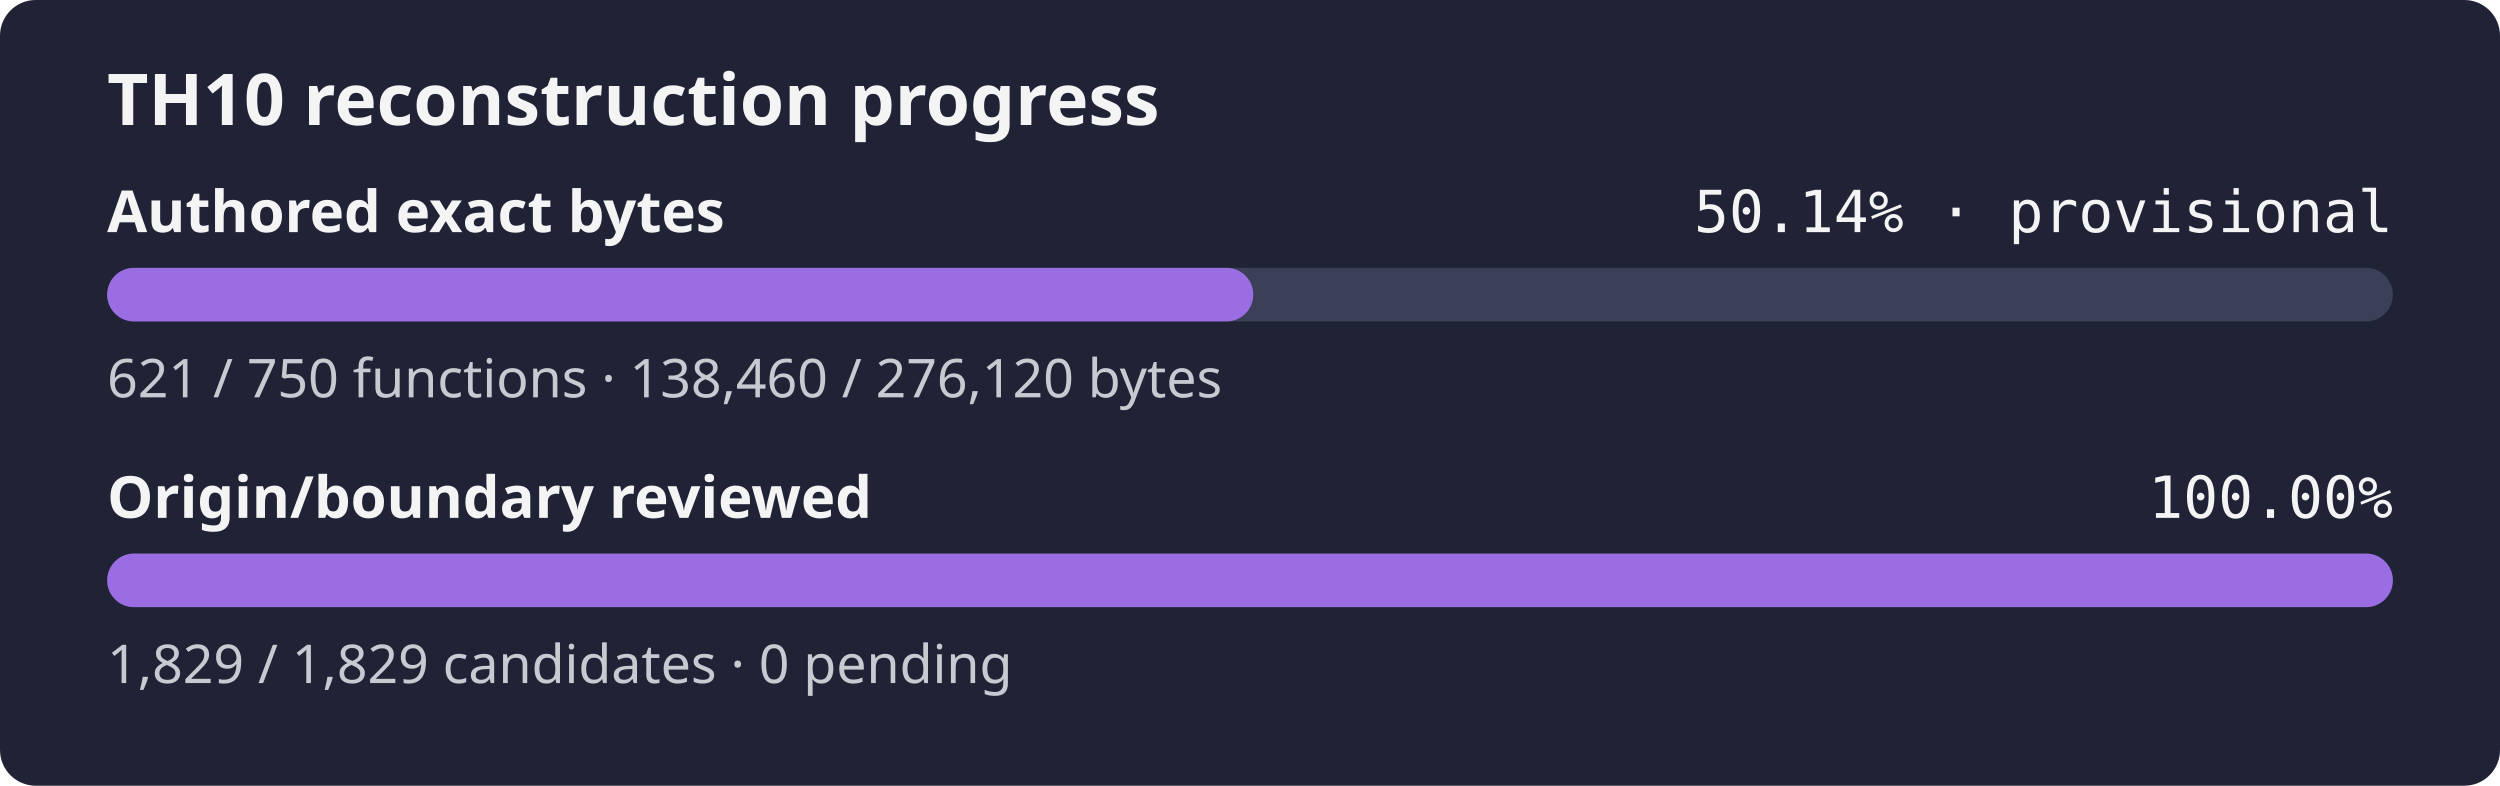
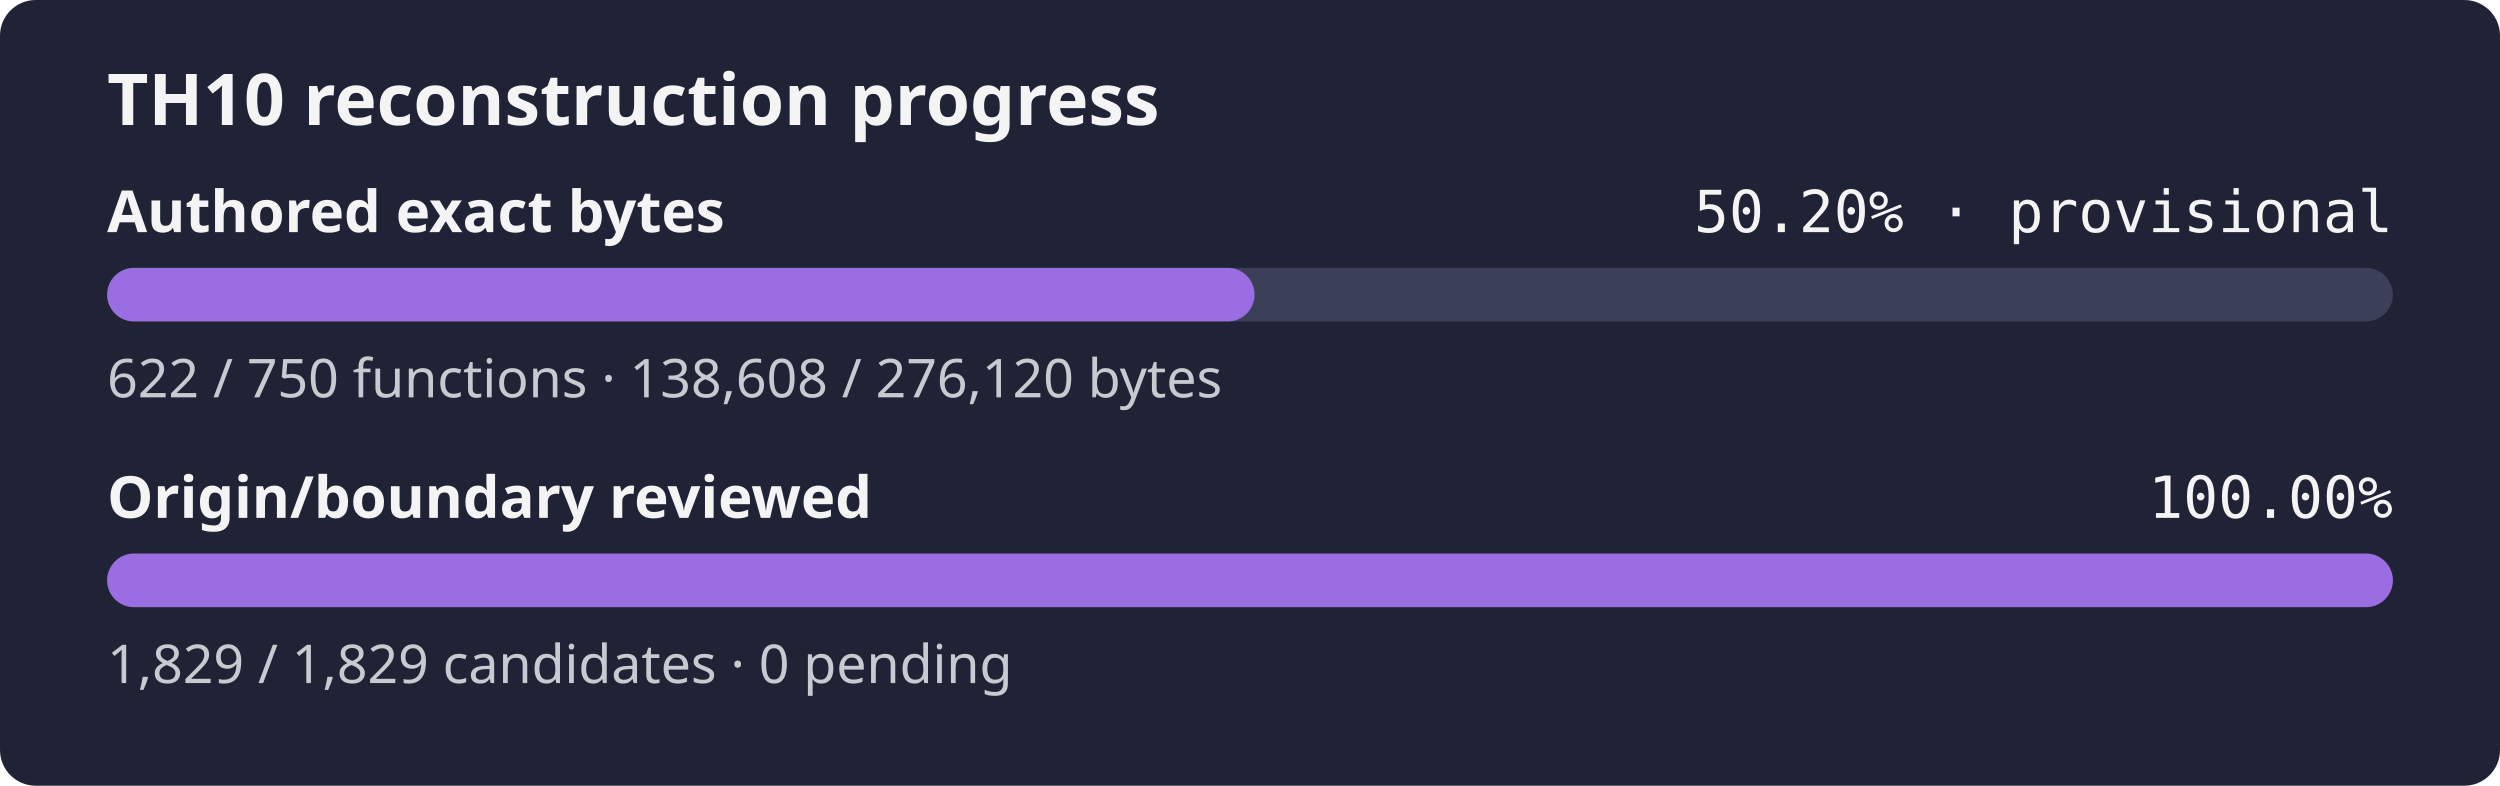
- <svg xmlns="http://www.w3.org/2000/svg" width="560" height="176" role="img" aria-label="TH10 reconstruction progress: currently classified authored bytes 50.14% exact, provisional inventory, origin and boundary review 100.00%">
+ <svg xmlns="http://www.w3.org/2000/svg" width="560" height="176" role="img" aria-label="TH10 reconstruction progress: currently classified authored bytes 50.20% exact, provisional inventory, origin and boundary review 100.00%">
  <rect width="560" height="176" rx="8" fill="#1f2335" />
  <text x="24" y="28" fill="#f4f4f5" font-family="sans-serif" font-size="16" font-weight="600">TH10 reconstruction progress</text>
  <text x="24" y="52" fill="#f4f4f5" font-family="sans-serif" font-size="13" font-weight="600">Authored exact bytes</text>
-   <text x="536" y="52" fill="#f4f4f5" text-anchor="end" font-family="monospace" font-size="13">50.14% · provisional</text>
+   <text x="536" y="52" fill="#f4f4f5" text-anchor="end" font-family="monospace" font-size="13">50.20% · provisional</text>
  <rect x="24" y="60" width="512" height="12" rx="6" fill="#3b4058" />
-   <rect x="24" y="60" width="256.74" height="12" rx="6" fill="#9b6de3" />
-   <text x="24" y="89" fill="#c8cad2" font-family="sans-serif" font-size="12">621 / 750 functions · 138,460 / 276,120 bytes</text>
+   <rect x="24" y="60" width="257.02" height="12" rx="6" fill="#9b6de3" />
+   <text x="24" y="89" fill="#c8cad2" font-family="sans-serif" font-size="12">622 / 750 functions · 138,608 / 276,120 bytes</text>
  <text x="24" y="116" fill="#f4f4f5" font-family="sans-serif" font-size="13" font-weight="600">Origin/boundary reviewed</text>
  <text x="536" y="116" fill="#f4f4f5" text-anchor="end" font-family="monospace" font-size="13">100.00%</text>
  <rect x="24" y="124" width="512" height="12" rx="6" fill="#3b4058" />
  <rect x="24" y="124" width="512.00" height="12" rx="6" fill="#9b6de3" />
  <text x="24" y="153" fill="#c8cad2" font-family="sans-serif" font-size="12">1,829 / 1,829 candidates · 0 pending</text>
</svg>
